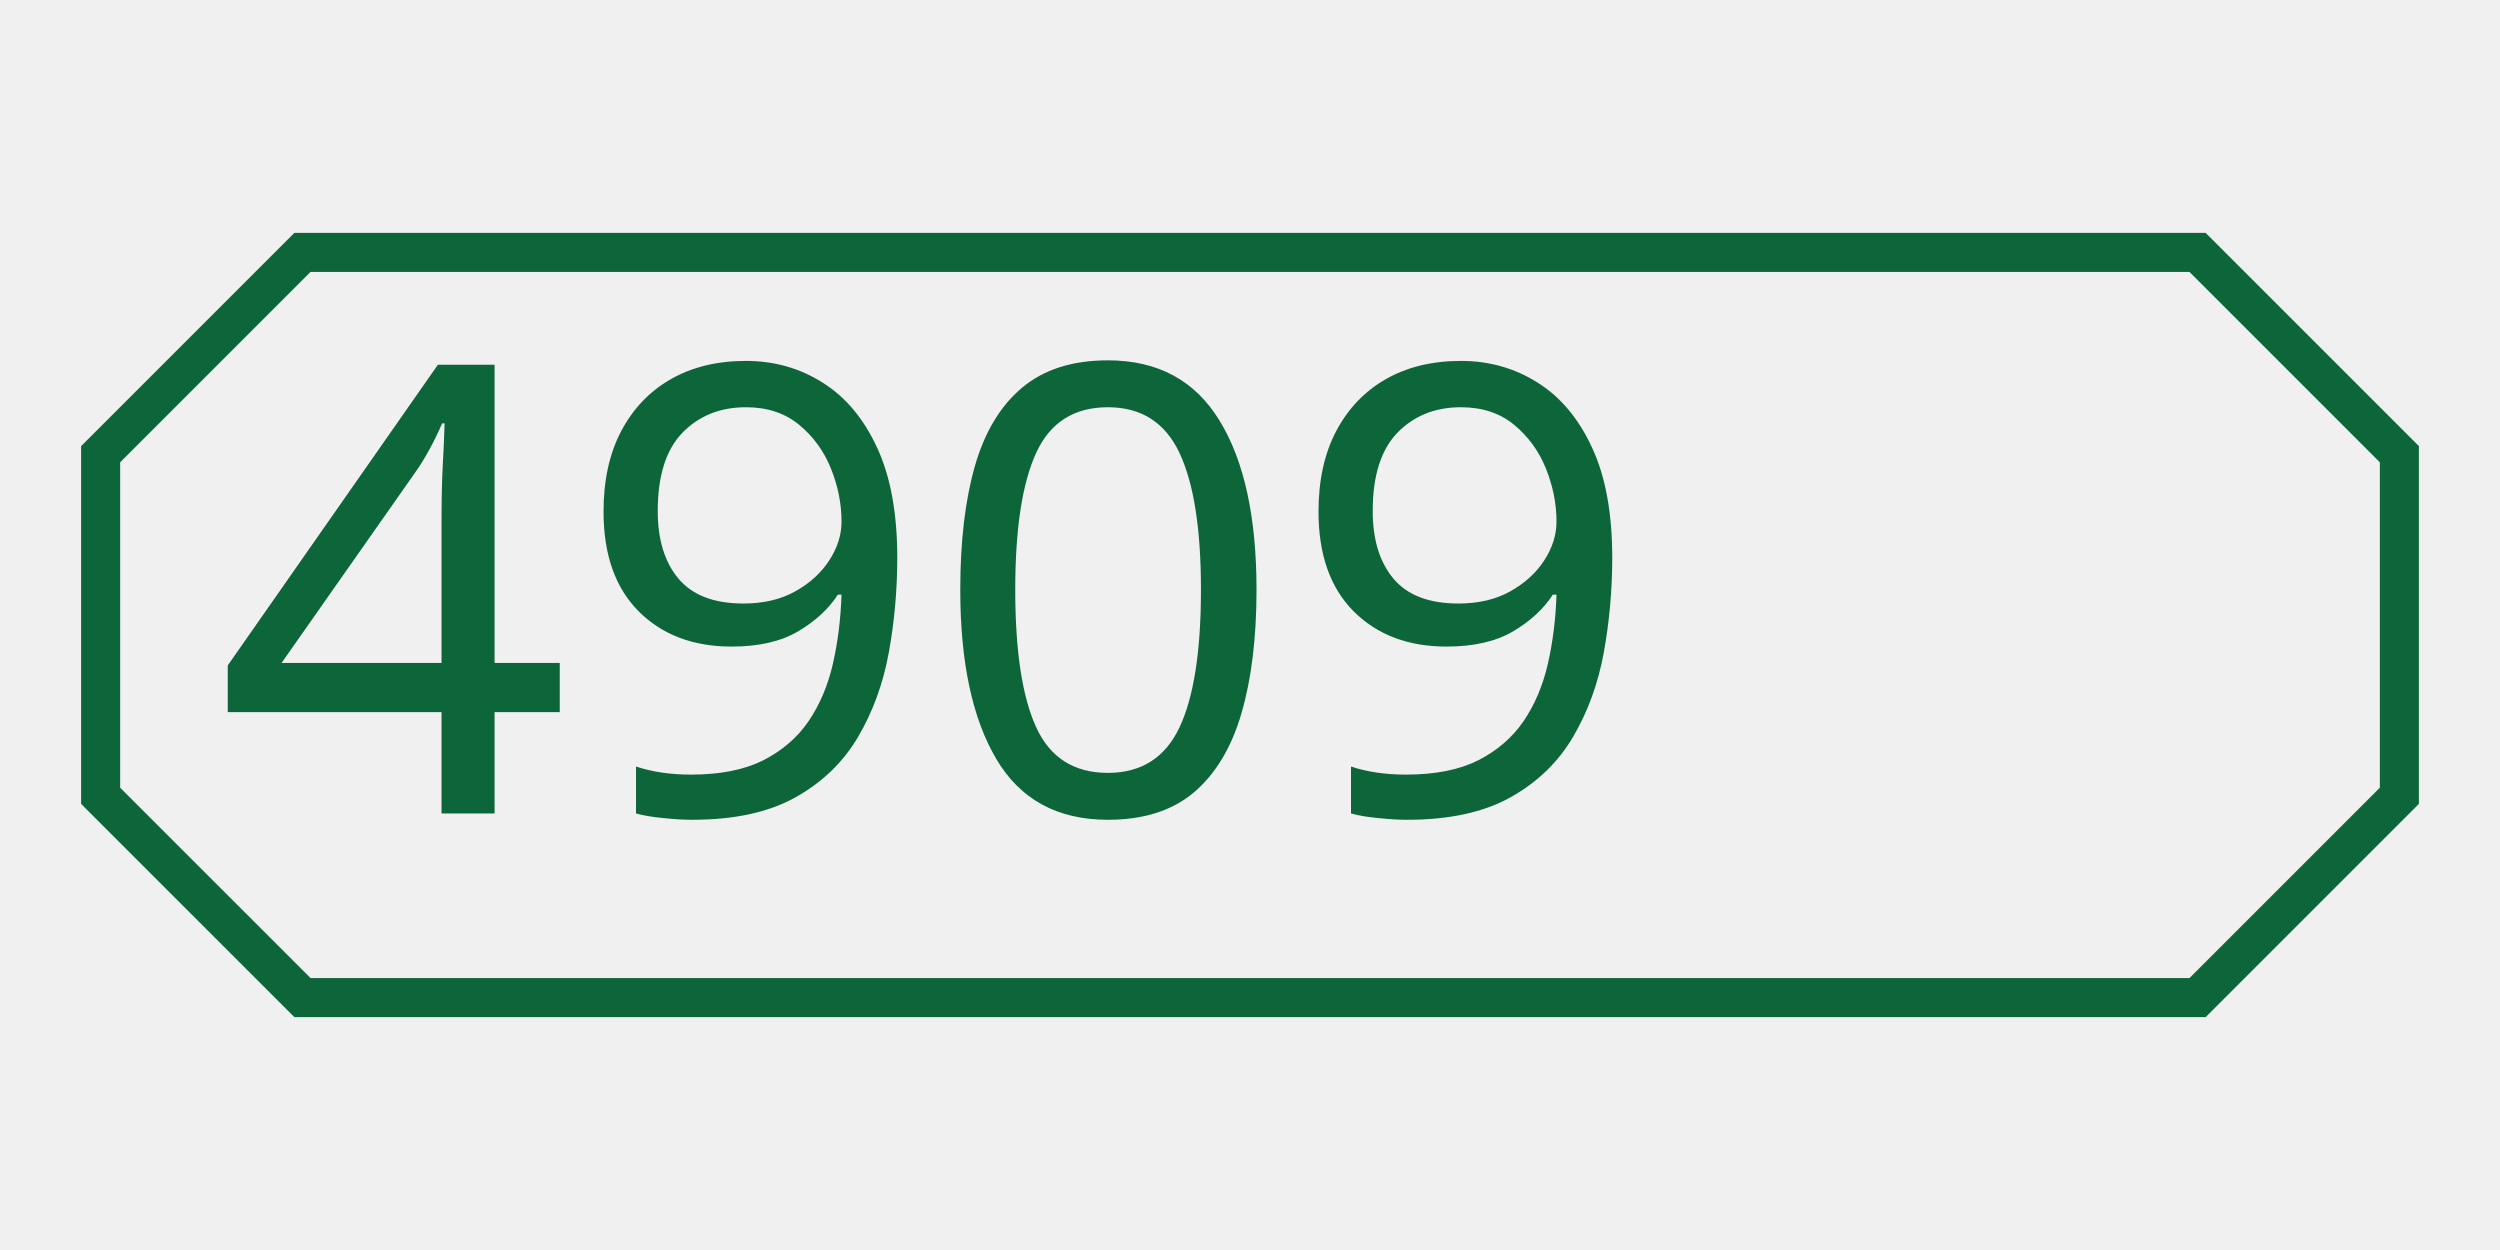
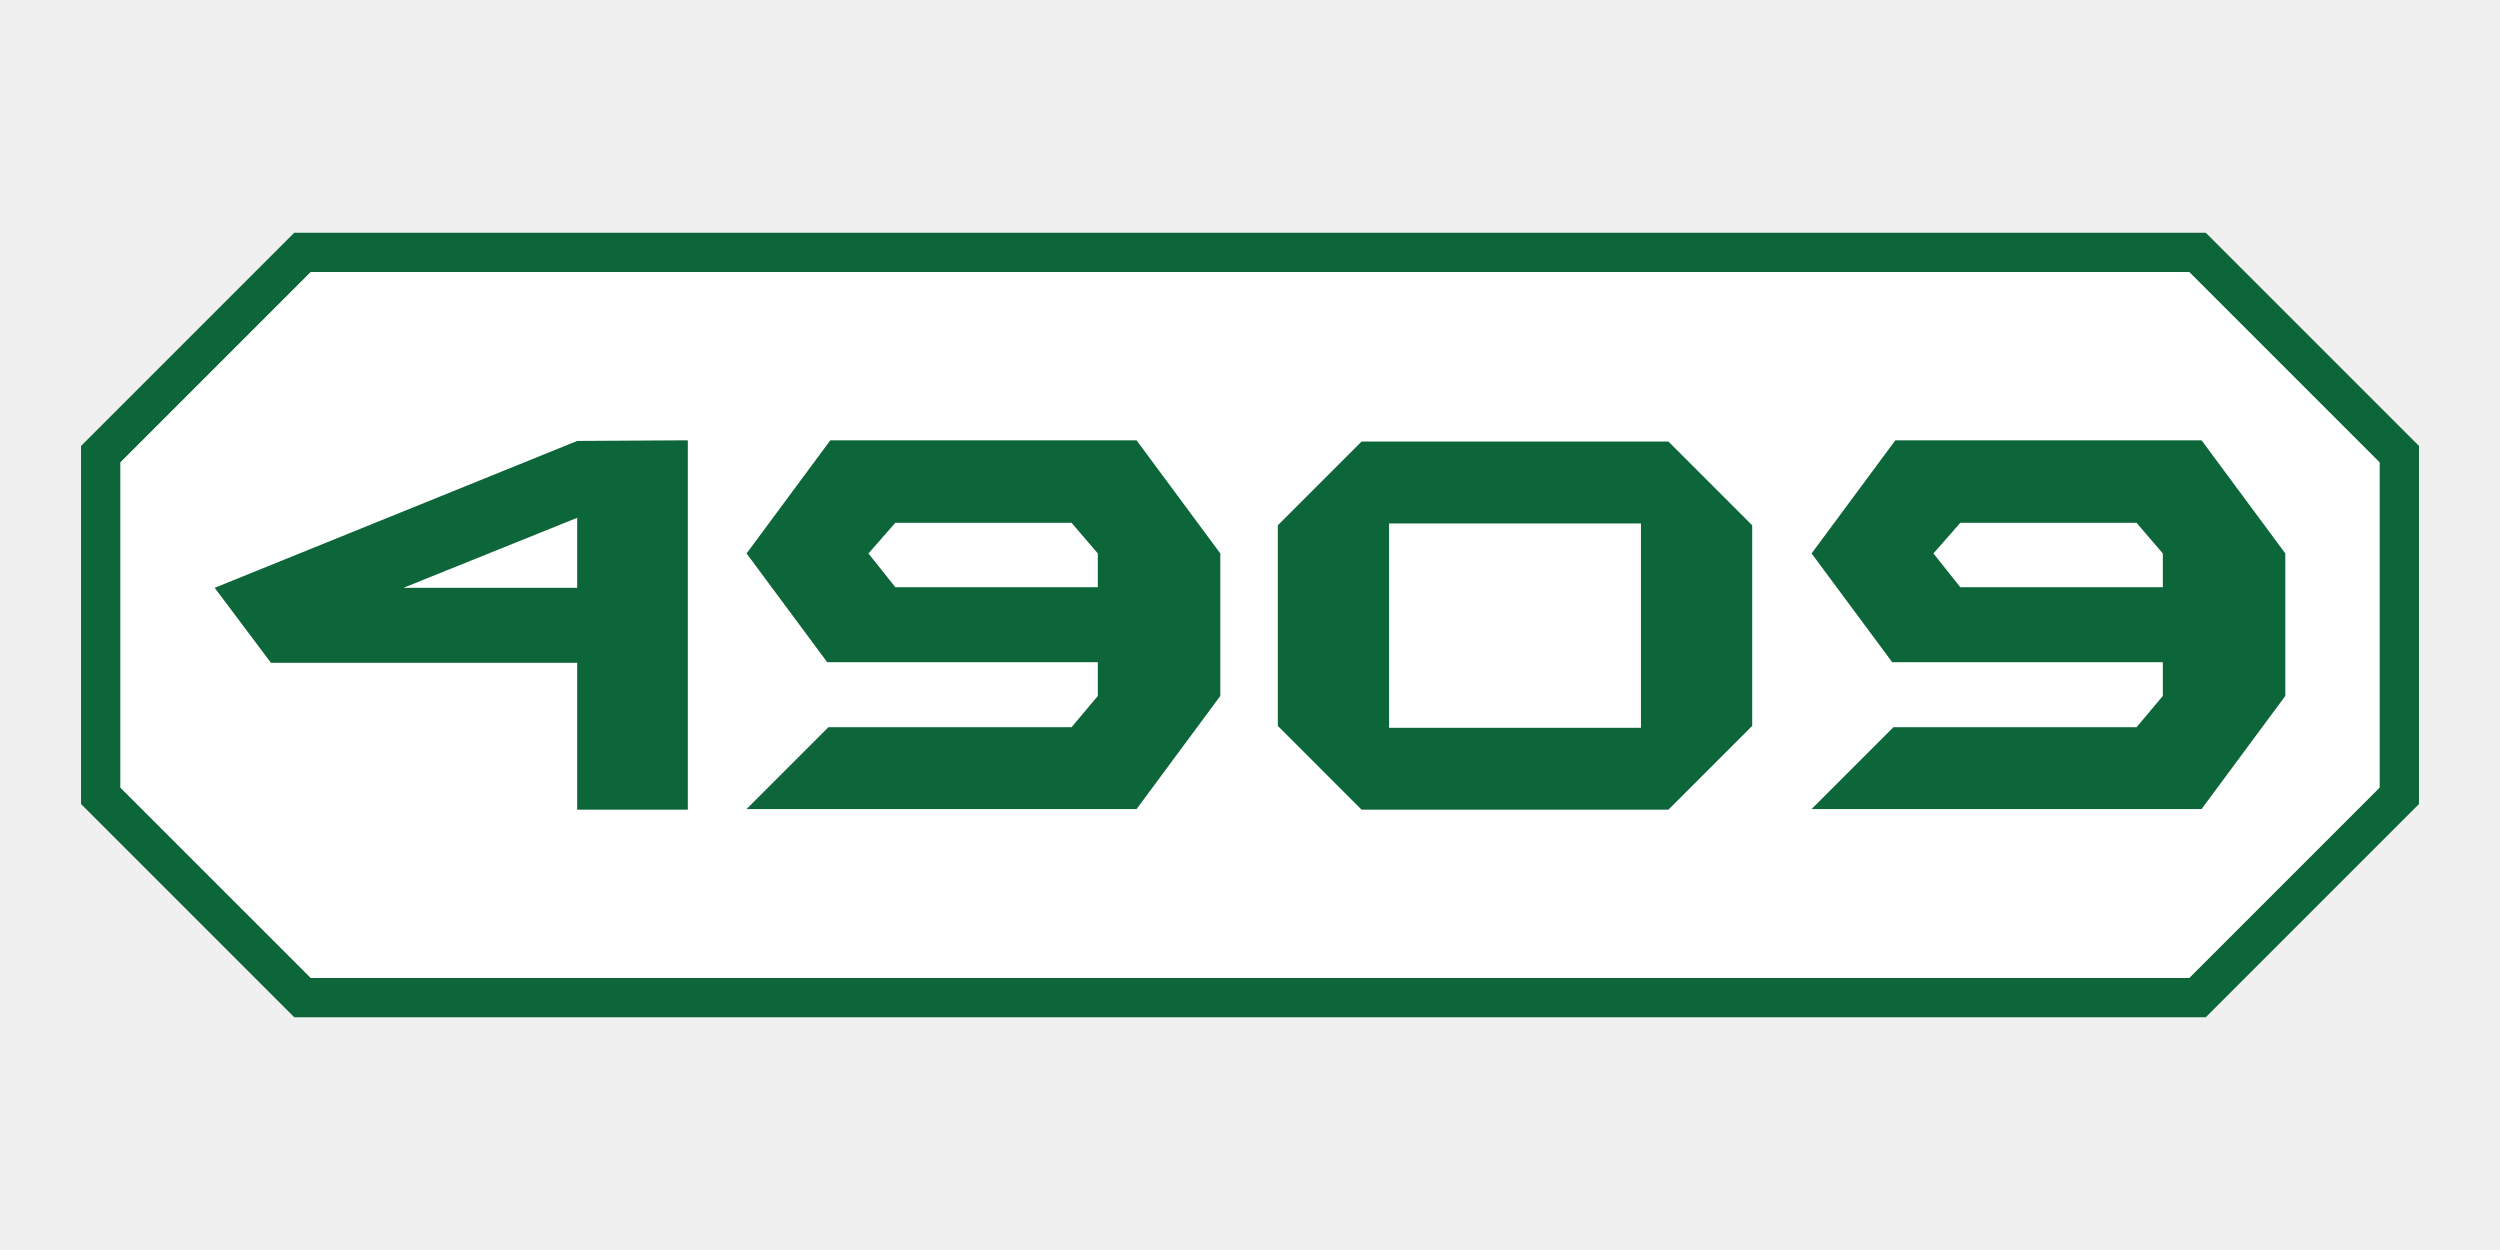
<svg xmlns="http://www.w3.org/2000/svg" width="8in" height="4in" viewBox="0 0 203.2 101.6" version="1.1" id="svg5">
  <defs id="defs2">
    </defs>
  <g id="layer1">
    <g id="g15896" transform="translate(-8.07392,-41.32901)">
-       <text xml:space="preserve" style="font-style:normal;font-weight:normal;font-size:50.8px;line-height:1.25;font-family:sans-serif;fill:#0d663a;fill-opacity:1;stroke:none;stroke-width:0.265" x="25.524" y="107.445" id="text2409">
-         <tspan id="tspan2407" style="font-style:normal;font-variant:normal;font-weight:normal;font-stretch:normal;font-size:50.8px;font-family:BatmanForeverAlternate;-inkscape-font-specification:BatmanForeverAlternate;fill:#0d663a;fill-opacity:1;stroke-width:0.265" x="25.524" y="107.445">4909</tspan>
-       </text>
+       <path style="fill:#ffffff;fill-opacity:1;stroke:#0d663a;stroke-width:3.175;stroke-miterlimit:4;stroke-dasharray:none;stroke-opacity:1" id="rect15602-3" width="186.841" height="60.573" x="16.254" y="61.842" d="M 32.658,61.842 H 186.69 l 16.404,16.404 0,27.765 -16.404,16.404 H 32.658 L 16.254,106.012 V 78.246 Z" />
+       <g aria-label="4909" id="text2409" style="font-size:50.8px;line-height:1.25;fill:#0d663a;stroke-width:0.265">
+         <path d="m 54.988,89.106 v -5.69 l -14.122,5.69 z m 0,-11.938 8.992,-0.051 v 30.023 h -8.992 V 95.202 h -24.892 l -4.572,-6.096 z" style="font-family:BatmanForeverAlternate;-inkscape-font-specification:BatmanForeverAlternate" id="path1447" />
+         <path d="m 107.261,97.895 -6.807,9.195 H 68.755 l 6.655,-6.655 h 19.761 l 2.134,-2.54 V 95.152 H 75.308 l -6.553,-8.839 6.807,-9.195 H 100.454 l 6.807,9.195 z m -9.957,-8.839 v -2.743 l -2.134,-2.489 H 80.845 l -2.184,2.489 2.184,2.743 z" style="font-family:BatmanForeverAlternate;-inkscape-font-specification:BatmanForeverAlternate" id="path1449" />
+         <path d="m 150.492,100.333 -6.807,6.807 h -24.943 l -6.807,-6.807 V 84.026 l 6.807,-6.807 h 24.943 l 6.807,6.807 z m -9.042,0.152 V 83.874 h -20.472 v 16.612 z" style="font-family:BatmanForeverAlternate;-inkscape-font-specification:BatmanForeverAlternate" id="path1451" />
+         <path d="m 193.824,97.895 -6.807,9.195 h -31.699 l 6.655,-6.655 h 19.761 l 2.134,-2.54 v -2.743 h -21.996 l -6.553,-8.839 6.807,-9.195 h 24.892 l 6.807,9.195 z m -9.957,-8.839 v -2.743 l -2.134,-2.489 h -14.326 l -2.184,2.489 2.184,2.743 z" style="font-family:BatmanForeverAlternate;-inkscape-font-specification:BatmanForeverAlternate" id="path1453" />
+       </g>
      <path style="fill:none;fill-opacity:1;stroke:#0d663a;stroke-width:3.175;stroke-miterlimit:4;stroke-dasharray:none;stroke-opacity:1" id="rect15602" width="186.841" height="60.573" x="16.254" y="61.842" d="M 32.658,61.842 H 186.69 l 16.404,16.404 0,27.765 -16.404,16.404 H 32.658 L 16.254,106.012 V 78.246 Z" />
    </g>
  </g>
</svg>
